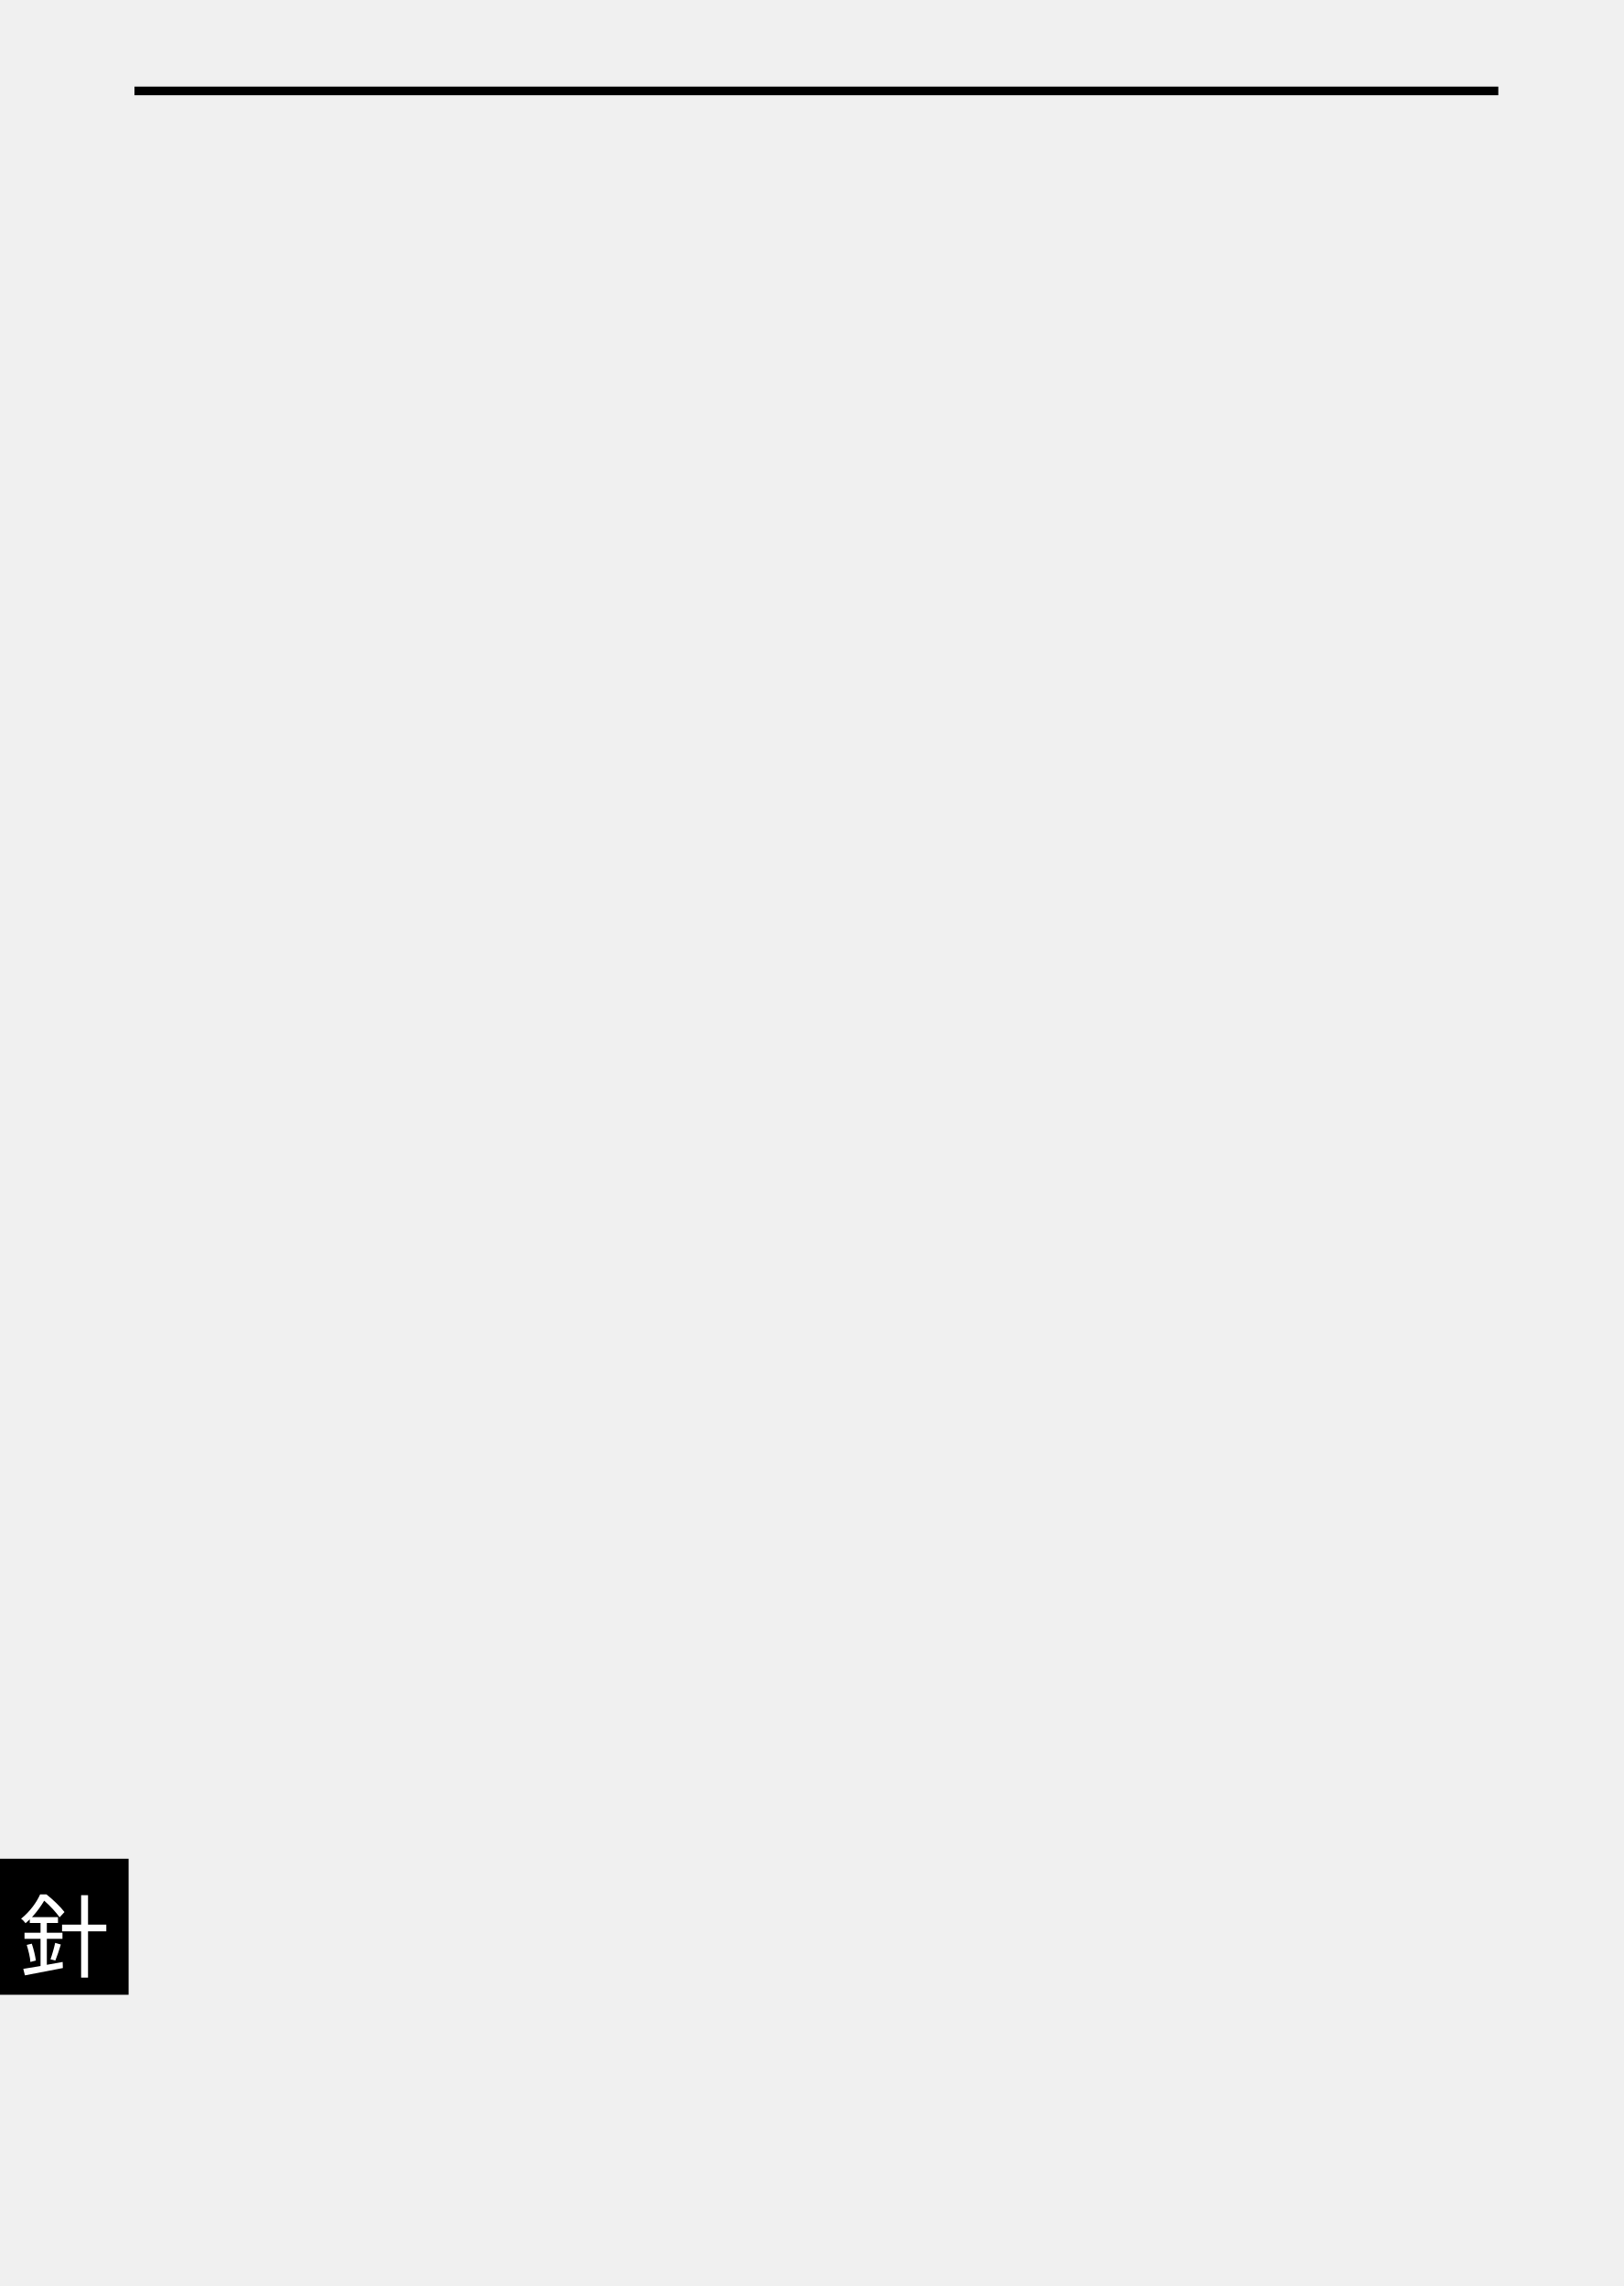
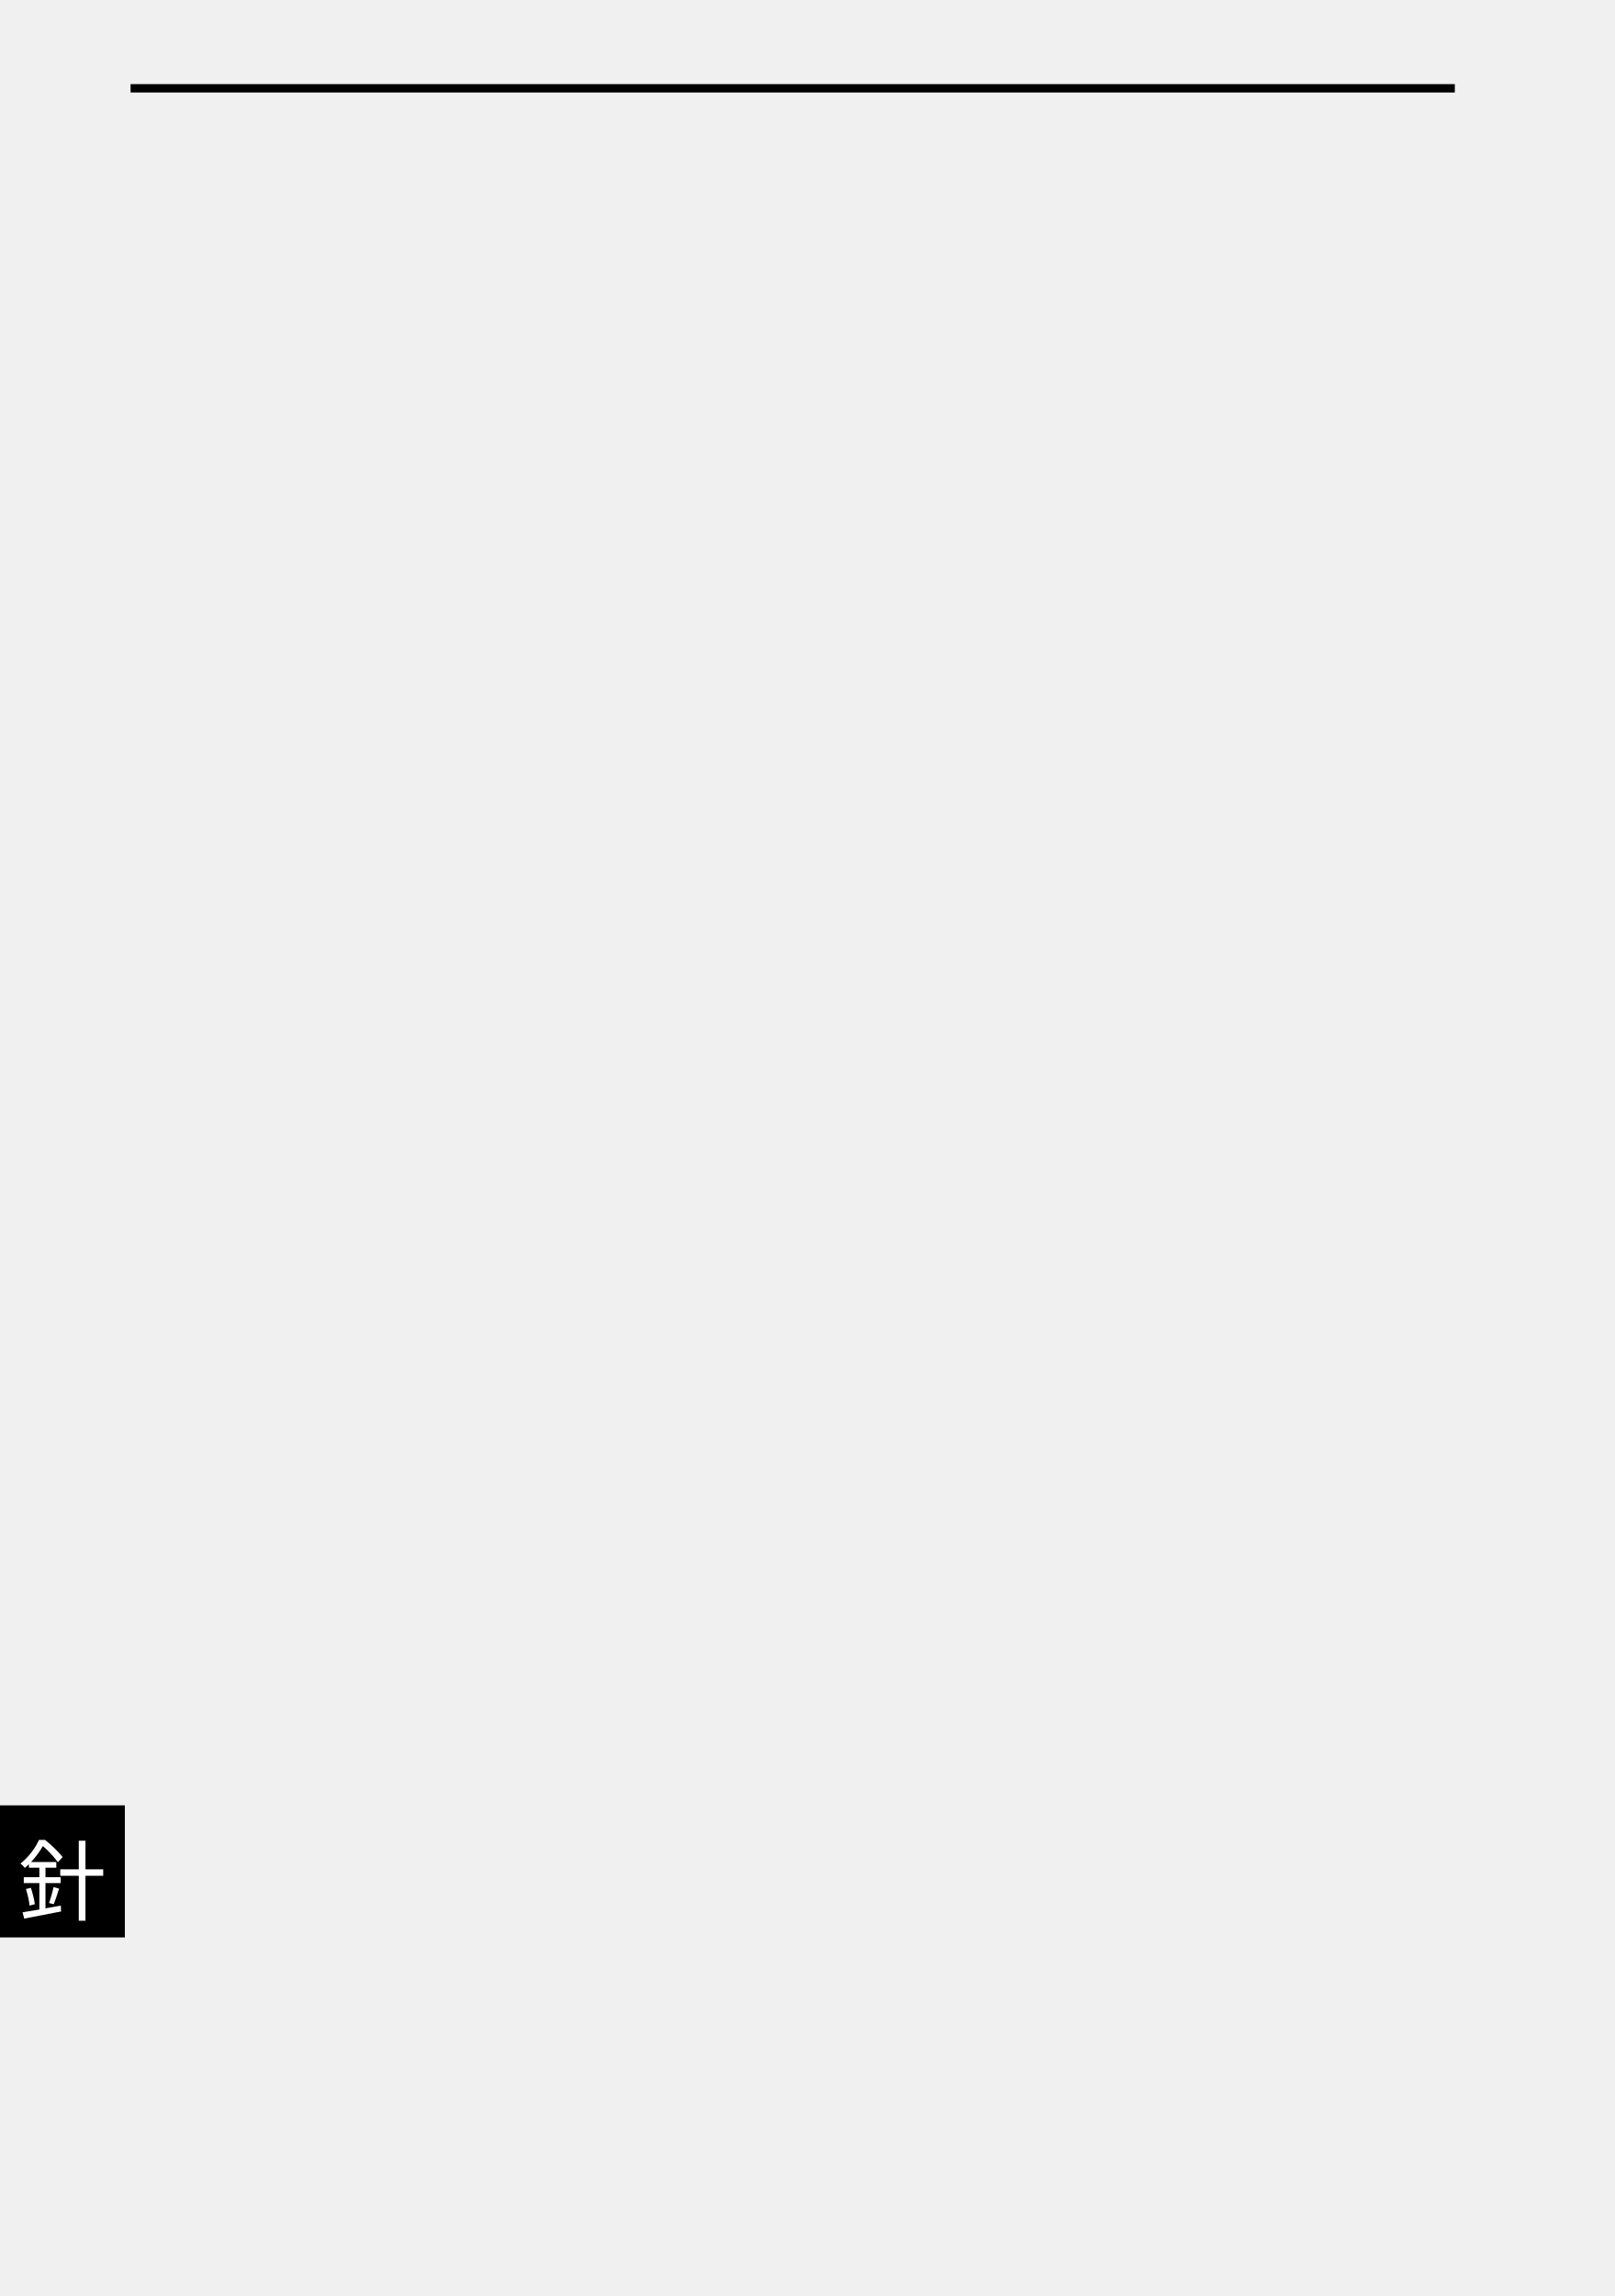
- <svg xmlns="http://www.w3.org/2000/svg" width="125mm" height="176mm" viewBox="0 0 125 176" version="1.1" id="svg1">
+ <svg xmlns="http://www.w3.org/2000/svg" width="128mm" height="182mm" viewBox="0 0 128 182" version="1.1" id="svg1">
  <defs id="defs1">
    <rect x="49.134" y="37.797" width="198.425" height="32.181" id="rect18" />
    <rect x="49.134" y="37.797" width="198.425" height="32.181" id="rect82" />
    <rect x="49.134" y="37.797" width="211.863" height="46.298" id="rect86" />
    <rect x="49.134" y="37.797" width="196.885" height="53.582" id="rect90" />
    <rect x="49.134" y="37.797" width="196.009" height="18.719" id="rect105" />
    <rect x="49.134" y="37.797" width="198.425" height="32.181" id="rect109" />
    <rect x="49.134" y="37.797" width="198.425" height="32.181" id="rect116" />
    <rect x="49.134" y="37.797" width="198.425" height="32.181" id="rect117" />
    <rect x="49.134" y="37.797" width="165.288" height="29.419" id="rect118" />
    <rect x="49.134" y="37.797" width="198.425" height="32.181" id="rect121" />
    <rect x="49.134" y="37.797" width="165.288" height="29.419" id="rect124" />
    <rect x="49.134" y="37.797" width="164.293" height="67.983" id="rect132" />
    <rect x="49.134" y="37.797" width="196.885" height="53.582" id="rect145" />
    <rect x="49.134" y="37.797" width="164.293" height="67.983" id="rect146" />
    <rect x="49.134" y="37.797" width="198.425" height="32.181" id="rect190" />
    <rect x="49.134" y="37.797" width="198.425" height="32.181" id="rect191" />
    <rect x="49.134" y="37.797" width="211.863" height="46.298" id="rect192" />
    <rect x="49.134" y="37.797" width="196.885" height="53.582" id="rect193" />
    <rect x="49.134" y="37.797" width="196.009" height="18.719" id="rect194" />
    <rect x="49.134" y="37.797" width="198.425" height="32.181" id="rect195" />
    <rect x="49.134" y="37.797" width="198.425" height="32.181" id="rect196" />
    <rect x="49.134" y="37.797" width="198.425" height="32.181" id="rect197" />
    <rect x="49.134" y="37.797" width="165.288" height="29.419" id="rect198" />
    <rect x="49.134" y="37.797" width="198.425" height="32.181" id="rect199" />
    <rect x="49.134" y="37.797" width="165.288" height="29.419" id="rect200" />
    <rect x="49.134" y="37.797" width="164.293" height="67.983" id="rect201" />
    <rect x="49.134" y="37.797" width="198.425" height="32.181" id="rect277" />
    <rect x="49.134" y="37.797" width="198.425" height="32.181" id="rect278" />
    <rect x="49.134" y="37.797" width="211.863" height="46.298" id="rect279" />
    <rect x="49.134" y="37.797" width="196.885" height="53.582" id="rect280" />
    <rect x="49.134" y="37.797" width="196.009" height="18.719" id="rect281" />
    <rect x="49.134" y="37.797" width="198.425" height="32.181" id="rect282" />
    <rect x="49.134" y="37.797" width="198.425" height="32.181" id="rect283" />
    <rect x="49.134" y="37.797" width="198.425" height="32.181" id="rect284" />
    <rect x="49.134" y="37.797" width="165.288" height="29.419" id="rect285" />
    <rect x="49.134" y="37.797" width="198.425" height="32.181" id="rect286" />
    <rect x="49.134" y="37.797" width="165.288" height="29.419" id="rect287" />
    <rect x="49.134" y="37.797" width="164.293" height="67.983" id="rect288" />
    <rect x="49.134" y="37.797" width="196.885" height="53.582" id="rect289" />
    <rect x="49.134" y="37.797" width="164.293" height="67.983" id="rect290" />
    <rect x="49.134" y="37.797" width="198.425" height="32.181" id="rect291" />
    <rect x="49.134" y="37.797" width="198.425" height="32.181" id="rect292" />
    <rect x="49.134" y="37.797" width="211.863" height="46.298" id="rect293" />
    <rect x="49.134" y="37.797" width="196.885" height="53.582" id="rect294" />
    <rect x="49.134" y="37.797" width="196.009" height="18.719" id="rect295" />
    <rect x="49.134" y="37.797" width="198.425" height="32.181" id="rect296" />
    <rect x="49.134" y="37.797" width="198.425" height="32.181" id="rect297" />
    <rect x="49.134" y="37.797" width="198.425" height="32.181" id="rect298" />
    <rect x="49.134" y="37.797" width="165.288" height="29.419" id="rect299" />
    <rect x="49.134" y="37.797" width="198.425" height="32.181" id="rect300" />
    <rect x="49.134" y="37.797" width="165.288" height="29.419" id="rect301" />
    <rect x="49.134" y="37.797" width="164.293" height="67.983" id="rect302" />
  </defs>
  <path style="fill:#000000;stroke:#000000;stroke-width:0.663;stroke-opacity:1;paint-order:fill markers stroke" d="M 10.354,7 H 115.354" id="path16" />
  <g id="g1" transform="translate(0,10.47)">
    <rect style="fill:#000000;stroke:none;stroke-width:0.2;stroke-opacity:1;paint-order:fill markers stroke" id="rect2" width="9.9" height="10.47" x="0" y="132.637" />
    <text xml:space="preserve" style="font-style:normal;font-variant:normal;font-weight:normal;font-stretch:normal;font-size:6.98px;line-height:0.5;font-family:linzklar_rounded;-inkscape-font-specification:linzklar_rounded;letter-spacing:0px;fill:#ffffff;stroke:none;stroke-width:1.192;stroke-opacity:1;paint-order:fill markers stroke" x="1.464" y="141.239" id="text2">
      <tspan id="tspan2" style="font-style:normal;font-variant:normal;font-weight:normal;font-stretch:normal;font-family:linzklar_rounded;-inkscape-font-specification:linzklar_rounded;fill:#ffffff;stroke-width:1.192" x="1.464" y="141.239">針</tspan>
    </text>
  </g>
</svg>
